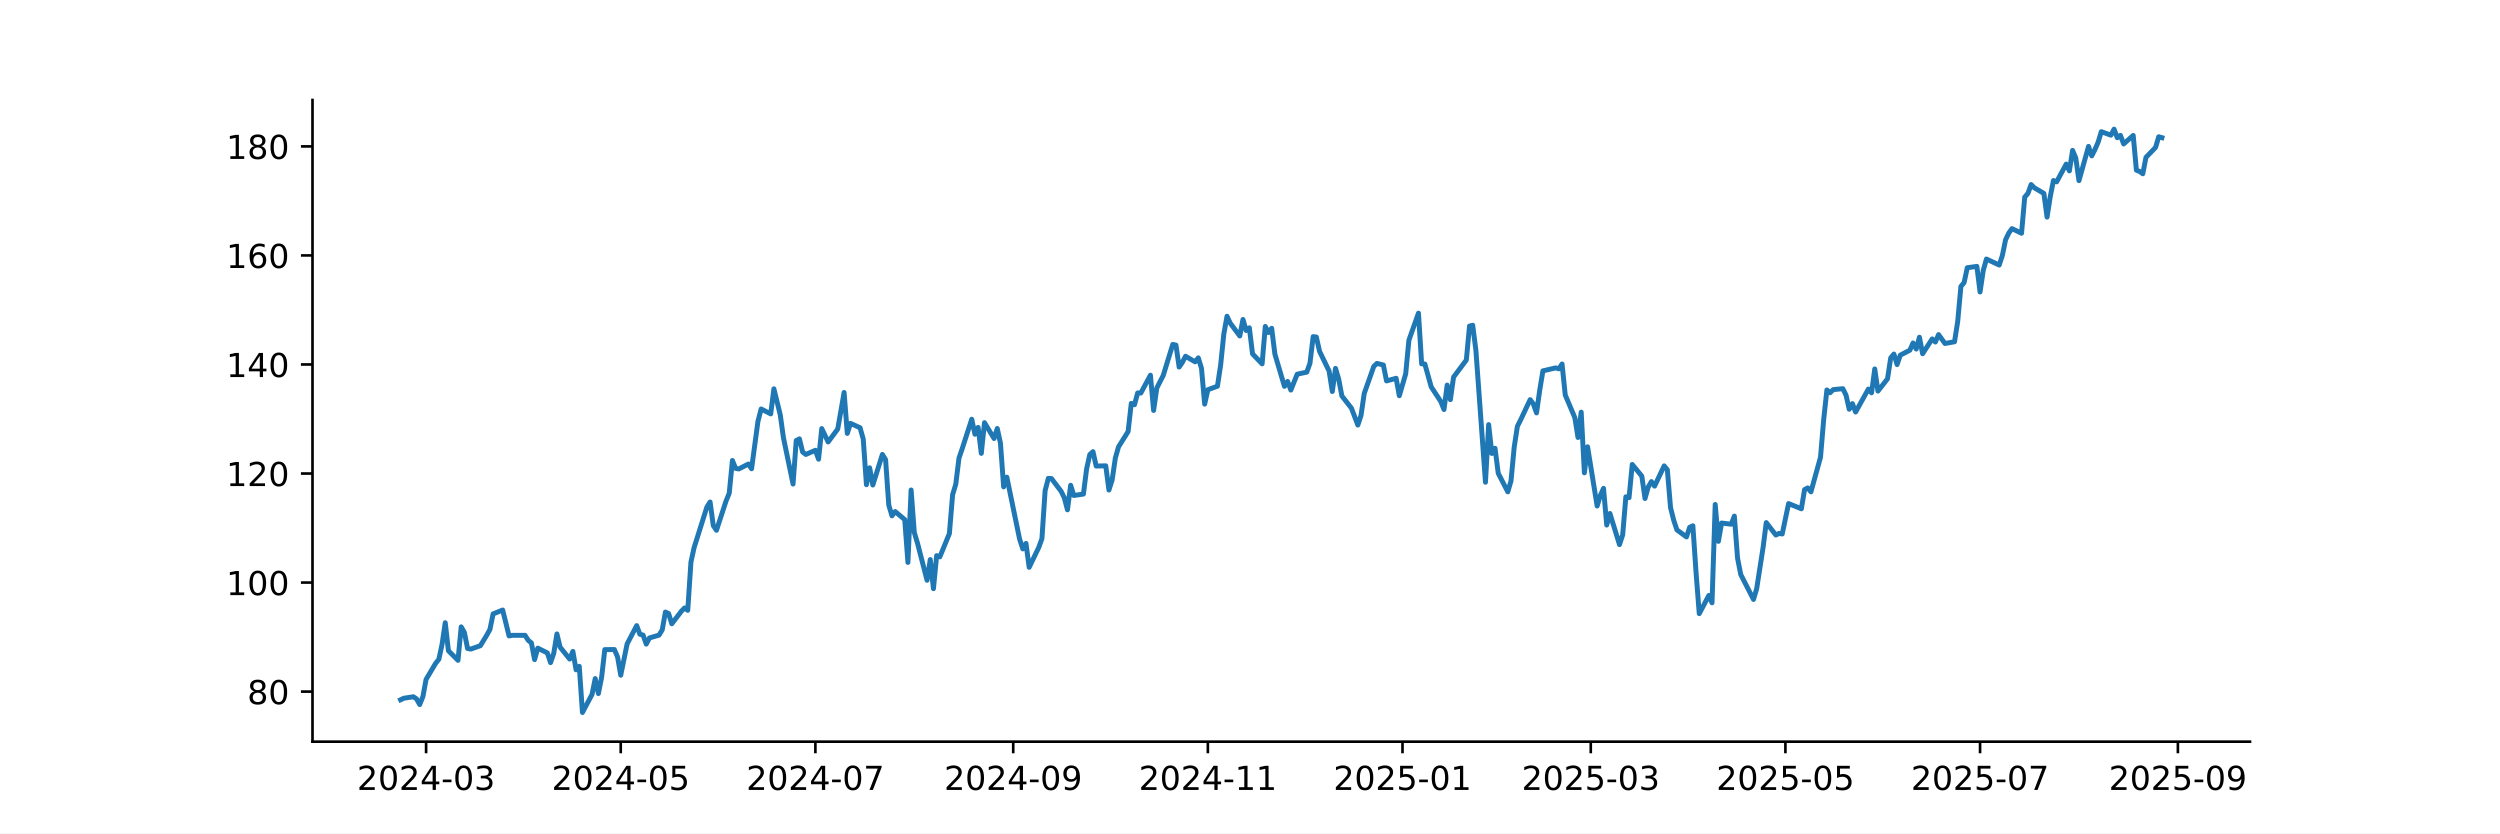
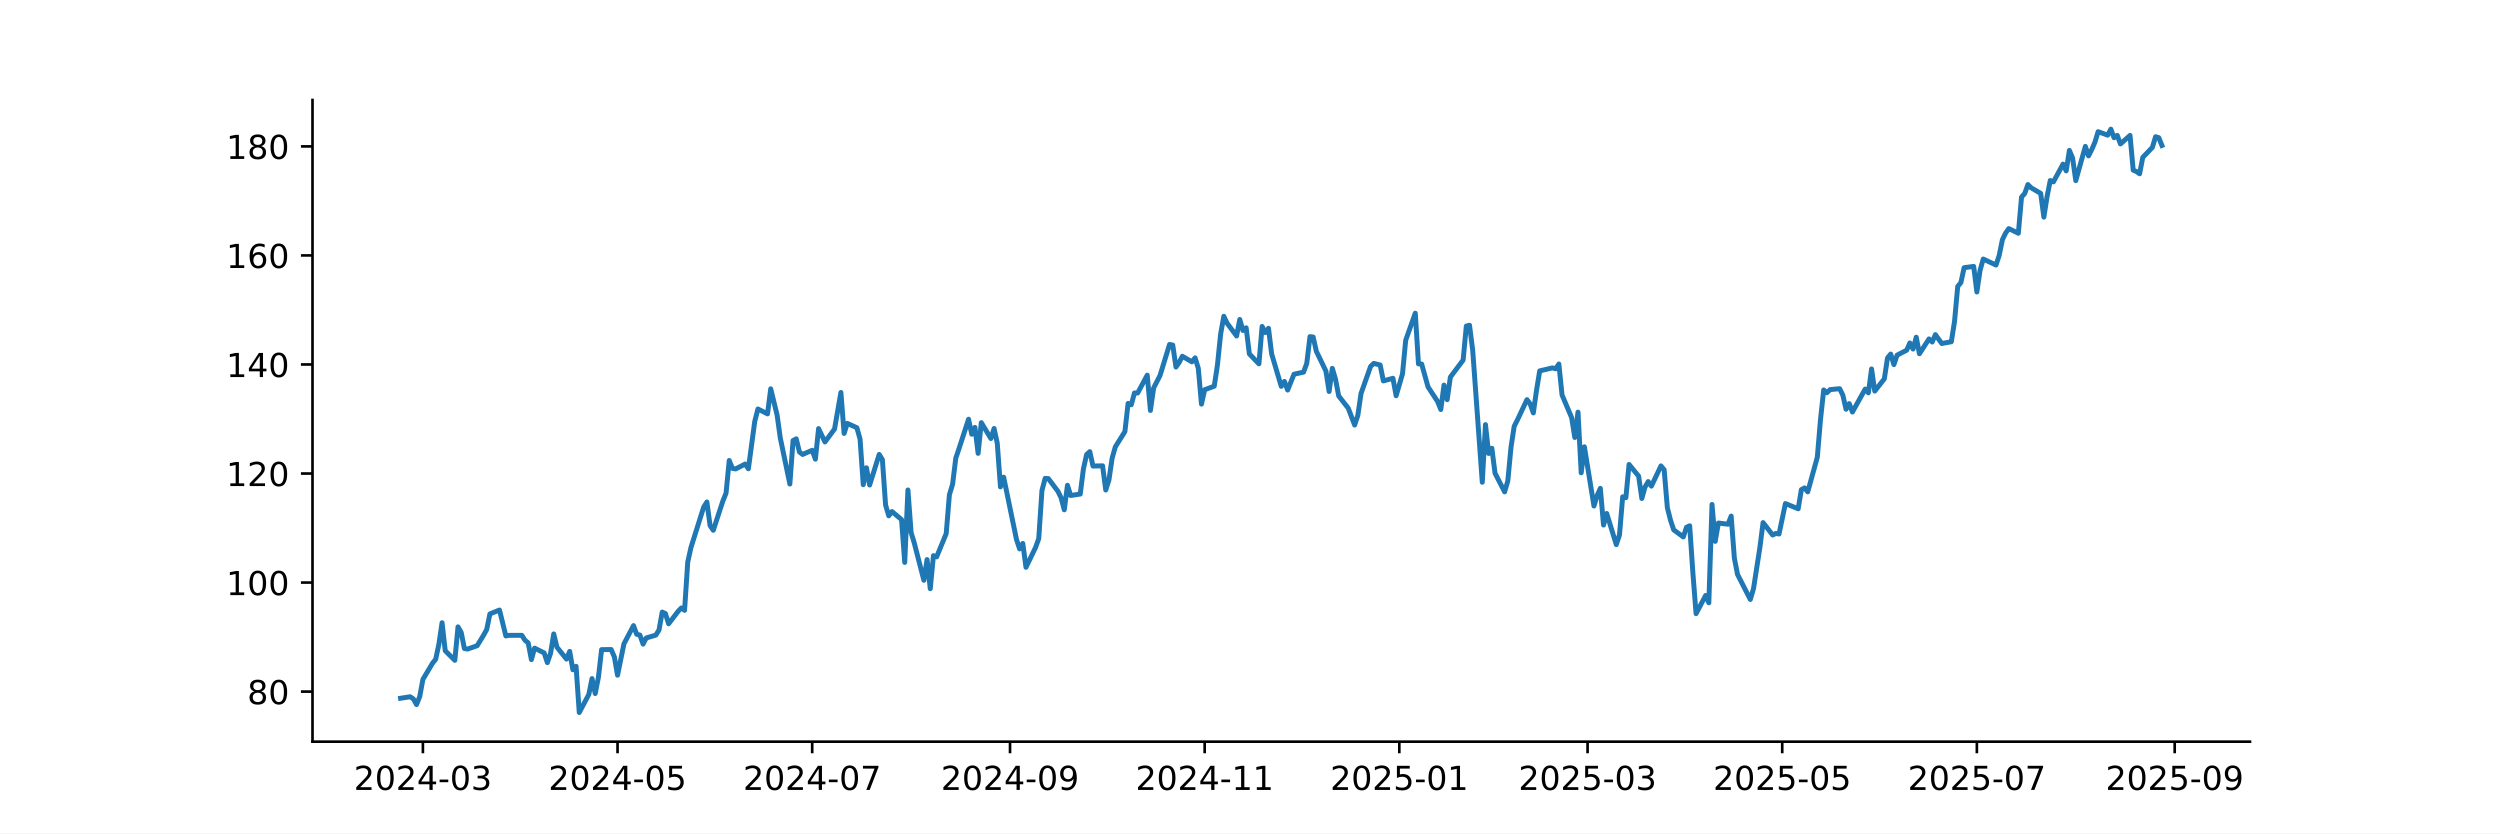
<svg xmlns="http://www.w3.org/2000/svg" xmlns:xlink="http://www.w3.org/1999/xlink" width="756pt" height="252pt" viewBox="0 0 756 252" version="1.1">
  <defs>
    <style type="text/css">*{stroke-linejoin: round; stroke-linecap: butt}</style>
  </defs>
  <g id="figure_1">
    <g id="patch_1">
      <path d="M 0 252  L 756 252  L 756 0  L 0 0  z " style="fill: #ffffff" />
    </g>
    <g id="axes_1">
      <g id="patch_2">
        <path d="M 94.5 224.28  L 680.4 224.28  L 680.4 30.24  L 94.5 30.24  z " style="fill: #ffffff" />
      </g>
      <g id="matplotlib.axis_1">
        <g id="xtick_1">
          <g id="line2d_1">
            <defs>
-               <path id="m67e9c49d30" d="M 0 0  L 0 3.5  " style="stroke: #000000; stroke-width: 0.8" />
+               <path id="ma0a1a70ca5" d="M 0 0  L 0 3.5  " style="stroke: #000000; stroke-width: 0.8" />
            </defs>
            <g>
-               <use xlink:href="#m67e9c49d30" x="128.851" y="224.28" style="stroke: #000000; stroke-width: 0.8" />
+               <use xlink:href="#ma0a1a70ca5" x="127.886" y="224.28" style="stroke: #000000; stroke-width: 0.8" />
            </g>
          </g>
          <g id="text_1">
-             <g transform="translate(107.9598 238.8784) scale(0.1 -0.1)">
+             <g transform="translate(106.9949 238.8784) scale(0.1 -0.1)">
              <defs>
                <path id="DejaVuSans-32" d="M 1228 531  L 3431 531  L 3431 0  L 469 0  L 469 531  Q 828 903 1448 1529  Q 2069 2156 2228 2338  Q 2531 2678 2651 2914  Q 2772 3150 2772 3378  Q 2772 3750 2511 3984  Q 2250 4219 1831 4219  Q 1534 4219 1204 4116  Q 875 4013 500 3803  L 500 4441  Q 881 4594 1212 4672  Q 1544 4750 1819 4750  Q 2544 4750 2975 4387  Q 3406 4025 3406 3419  Q 3406 3131 3298 2873  Q 3191 2616 2906 2266  Q 2828 2175 2409 1742  Q 1991 1309 1228 531  z " transform="scale(0.015625)" />
                <path id="DejaVuSans-30" d="M 2034 4250  Q 1547 4250 1301 3770  Q 1056 3291 1056 2328  Q 1056 1369 1301 889  Q 1547 409 2034 409  Q 2525 409 2770 889  Q 3016 1369 3016 2328  Q 3016 3291 2770 3770  Q 2525 4250 2034 4250  z M 2034 4750  Q 2819 4750 3233 4129  Q 3647 3509 3647 2328  Q 3647 1150 3233 529  Q 2819 -91 2034 -91  Q 1250 -91 836 529  Q 422 1150 422 2328  Q 422 3509 836 4129  Q 1250 4750 2034 4750  z " transform="scale(0.015625)" />
                <path id="DejaVuSans-34" d="M 2419 4116  L 825 1625  L 2419 1625  L 2419 4116  z M 2253 4666  L 3047 4666  L 3047 1625  L 3713 1625  L 3713 1100  L 3047 1100  L 3047 0  L 2419 0  L 2419 1100  L 313 1100  L 313 1709  L 2253 4666  z " transform="scale(0.015625)" />
                <path id="DejaVuSans-2d" d="M 313 2009  L 1997 2009  L 1997 1497  L 313 1497  L 313 2009  z " transform="scale(0.015625)" />
                <path id="DejaVuSans-33" d="M 2597 2516  Q 3050 2419 3304 2112  Q 3559 1806 3559 1356  Q 3559 666 3084 287  Q 2609 -91 1734 -91  Q 1441 -91 1130 -33  Q 819 25 488 141  L 488 750  Q 750 597 1062 519  Q 1375 441 1716 441  Q 2309 441 2620 675  Q 2931 909 2931 1356  Q 2931 1769 2642 2001  Q 2353 2234 1838 2234  L 1294 2234  L 1294 2753  L 1863 2753  Q 2328 2753 2575 2939  Q 2822 3125 2822 3475  Q 2822 3834 2567 4026  Q 2313 4219 1838 4219  Q 1578 4219 1281 4162  Q 984 4106 628 3988  L 628 4550  Q 988 4650 1302 4700  Q 1616 4750 1894 4750  Q 2613 4750 3031 4423  Q 3450 4097 3450 3541  Q 3450 3153 3228 2886  Q 3006 2619 2597 2516  z " transform="scale(0.015625)" />
              </defs>
              <use xlink:href="#DejaVuSans-32" />
              <use xlink:href="#DejaVuSans-30" transform="translate(63.62305 0)" />
              <use xlink:href="#DejaVuSans-32" transform="translate(127.2461 0)" />
              <use xlink:href="#DejaVuSans-34" transform="translate(190.8691 0)" />
              <use xlink:href="#DejaVuSans-2d" transform="translate(254.4922 0)" />
              <use xlink:href="#DejaVuSans-30" transform="translate(290.5762 0)" />
              <use xlink:href="#DejaVuSans-33" transform="translate(354.1992 0)" />
            </g>
          </g>
        </g>
        <g id="xtick_2">
          <g id="line2d_2">
            <g>
-               <use xlink:href="#m67e9c49d30" x="187.711" y="224.28" style="stroke: #000000; stroke-width: 0.8" />
+               <use xlink:href="#ma0a1a70ca5" x="186.746" y="224.28" style="stroke: #000000; stroke-width: 0.8" />
            </g>
          </g>
          <g id="text_2">
-             <g transform="translate(166.82 238.8784) scale(0.1 -0.1)">
+             <g transform="translate(165.855 238.8784) scale(0.1 -0.1)">
              <defs>
                <path id="DejaVuSans-35" d="M 691 4666  L 3169 4666  L 3169 4134  L 1269 4134  L 1269 2991  Q 1406 3038 1543 3061  Q 1681 3084 1819 3084  Q 2600 3084 3056 2656  Q 3513 2228 3513 1497  Q 3513 744 3044 326  Q 2575 -91 1722 -91  Q 1428 -91 1123 -41  Q 819 9 494 109  L 494 744  Q 775 591 1075 516  Q 1375 441 1709 441  Q 2250 441 2565 725  Q 2881 1009 2881 1497  Q 2881 1984 2565 2268  Q 2250 2553 1709 2553  Q 1456 2553 1204 2497  Q 953 2441 691 2322  L 691 4666  z " transform="scale(0.015625)" />
              </defs>
              <use xlink:href="#DejaVuSans-32" />
              <use xlink:href="#DejaVuSans-30" transform="translate(63.62305 0)" />
              <use xlink:href="#DejaVuSans-32" transform="translate(127.2461 0)" />
              <use xlink:href="#DejaVuSans-34" transform="translate(190.8691 0)" />
              <use xlink:href="#DejaVuSans-2d" transform="translate(254.4922 0)" />
              <use xlink:href="#DejaVuSans-30" transform="translate(290.5762 0)" />
              <use xlink:href="#DejaVuSans-35" transform="translate(354.1992 0)" />
            </g>
          </g>
        </g>
        <g id="xtick_3">
          <g id="line2d_3">
            <g>
-               <use xlink:href="#m67e9c49d30" x="246.572" y="224.28" style="stroke: #000000; stroke-width: 0.8" />
+               <use xlink:href="#ma0a1a70ca5" x="245.607" y="224.28" style="stroke: #000000; stroke-width: 0.8" />
            </g>
          </g>
          <g id="text_3">
-             <g transform="translate(225.6801 238.8784) scale(0.1 -0.1)">
+             <g transform="translate(224.7152 238.8784) scale(0.1 -0.1)">
              <defs>
                <path id="DejaVuSans-37" d="M 525 4666  L 3525 4666  L 3525 4397  L 1831 0  L 1172 0  L 2766 4134  L 525 4134  L 525 4666  z " transform="scale(0.015625)" />
              </defs>
              <use xlink:href="#DejaVuSans-32" />
              <use xlink:href="#DejaVuSans-30" transform="translate(63.62305 0)" />
              <use xlink:href="#DejaVuSans-32" transform="translate(127.2461 0)" />
              <use xlink:href="#DejaVuSans-34" transform="translate(190.8691 0)" />
              <use xlink:href="#DejaVuSans-2d" transform="translate(254.4922 0)" />
              <use xlink:href="#DejaVuSans-30" transform="translate(290.5762 0)" />
              <use xlink:href="#DejaVuSans-37" transform="translate(354.1992 0)" />
            </g>
          </g>
        </g>
        <g id="xtick_4">
          <g id="line2d_4">
            <g>
-               <use xlink:href="#m67e9c49d30" x="306.397" y="224.28" style="stroke: #000000; stroke-width: 0.8" />
+               <use xlink:href="#ma0a1a70ca5" x="305.432" y="224.28" style="stroke: #000000; stroke-width: 0.8" />
            </g>
          </g>
          <g id="text_4">
-             <g transform="translate(285.5052 238.8784) scale(0.1 -0.1)">
+             <g transform="translate(284.5403 238.8784) scale(0.1 -0.1)">
              <defs>
                <path id="DejaVuSans-39" d="M 703 97  L 703 672  Q 941 559 1184 500  Q 1428 441 1663 441  Q 2288 441 2617 861  Q 2947 1281 2994 2138  Q 2813 1869 2534 1725  Q 2256 1581 1919 1581  Q 1219 1581 811 2004  Q 403 2428 403 3163  Q 403 3881 828 4315  Q 1253 4750 1959 4750  Q 2769 4750 3195 4129  Q 3622 3509 3622 2328  Q 3622 1225 3098 567  Q 2575 -91 1691 -91  Q 1453 -91 1209 -44  Q 966 3 703 97  z M 1959 2075  Q 2384 2075 2632 2365  Q 2881 2656 2881 3163  Q 2881 3666 2632 3958  Q 2384 4250 1959 4250  Q 1534 4250 1286 3958  Q 1038 3666 1038 3163  Q 1038 2656 1286 2365  Q 1534 2075 1959 2075  z " transform="scale(0.015625)" />
              </defs>
              <use xlink:href="#DejaVuSans-32" />
              <use xlink:href="#DejaVuSans-30" transform="translate(63.62305 0)" />
              <use xlink:href="#DejaVuSans-32" transform="translate(127.2461 0)" />
              <use xlink:href="#DejaVuSans-34" transform="translate(190.8691 0)" />
              <use xlink:href="#DejaVuSans-2d" transform="translate(254.4922 0)" />
              <use xlink:href="#DejaVuSans-30" transform="translate(290.5762 0)" />
              <use xlink:href="#DejaVuSans-39" transform="translate(354.1992 0)" />
            </g>
          </g>
        </g>
        <g id="xtick_5">
          <g id="line2d_5">
            <g>
-               <use xlink:href="#m67e9c49d30" x="365.257" y="224.28" style="stroke: #000000; stroke-width: 0.8" />
+               <use xlink:href="#ma0a1a70ca5" x="364.292" y="224.28" style="stroke: #000000; stroke-width: 0.8" />
            </g>
          </g>
          <g id="text_5">
-             <g transform="translate(344.3654 238.8784) scale(0.1 -0.1)">
+             <g transform="translate(343.4005 238.8784) scale(0.1 -0.1)">
              <defs>
                <path id="DejaVuSans-31" d="M 794 531  L 1825 531  L 1825 4091  L 703 3866  L 703 4441  L 1819 4666  L 2450 4666  L 2450 531  L 3481 531  L 3481 0  L 794 0  L 794 531  z " transform="scale(0.015625)" />
              </defs>
              <use xlink:href="#DejaVuSans-32" />
              <use xlink:href="#DejaVuSans-30" transform="translate(63.62305 0)" />
              <use xlink:href="#DejaVuSans-32" transform="translate(127.2461 0)" />
              <use xlink:href="#DejaVuSans-34" transform="translate(190.8691 0)" />
              <use xlink:href="#DejaVuSans-2d" transform="translate(254.4922 0)" />
              <use xlink:href="#DejaVuSans-31" transform="translate(290.5762 0)" />
              <use xlink:href="#DejaVuSans-31" transform="translate(354.1992 0)" />
            </g>
          </g>
        </g>
        <g id="xtick_6">
          <g id="line2d_6">
            <g>
-               <use xlink:href="#m67e9c49d30" x="424.117" y="224.28" style="stroke: #000000; stroke-width: 0.8" />
+               <use xlink:href="#ma0a1a70ca5" x="423.152" y="224.28" style="stroke: #000000; stroke-width: 0.8" />
            </g>
          </g>
          <g id="text_6">
-             <g transform="translate(403.2256 238.8784) scale(0.1 -0.1)">
+             <g transform="translate(402.2607 238.8784) scale(0.1 -0.1)">
              <use xlink:href="#DejaVuSans-32" />
              <use xlink:href="#DejaVuSans-30" transform="translate(63.62305 0)" />
              <use xlink:href="#DejaVuSans-32" transform="translate(127.2461 0)" />
              <use xlink:href="#DejaVuSans-35" transform="translate(190.8691 0)" />
              <use xlink:href="#DejaVuSans-2d" transform="translate(254.4922 0)" />
              <use xlink:href="#DejaVuSans-30" transform="translate(290.5762 0)" />
              <use xlink:href="#DejaVuSans-31" transform="translate(354.1992 0)" />
            </g>
          </g>
        </g>
        <g id="xtick_7">
          <g id="line2d_7">
            <g>
-               <use xlink:href="#m67e9c49d30" x="481.047" y="224.28" style="stroke: #000000; stroke-width: 0.8" />
+               <use xlink:href="#ma0a1a70ca5" x="480.082" y="224.28" style="stroke: #000000; stroke-width: 0.8" />
            </g>
          </g>
          <g id="text_7">
-             <g transform="translate(460.1559 238.8784) scale(0.1 -0.1)">
+             <g transform="translate(459.191 238.8784) scale(0.1 -0.1)">
              <use xlink:href="#DejaVuSans-32" />
              <use xlink:href="#DejaVuSans-30" transform="translate(63.62305 0)" />
              <use xlink:href="#DejaVuSans-32" transform="translate(127.2461 0)" />
              <use xlink:href="#DejaVuSans-35" transform="translate(190.8691 0)" />
              <use xlink:href="#DejaVuSans-2d" transform="translate(254.4922 0)" />
              <use xlink:href="#DejaVuSans-30" transform="translate(290.5762 0)" />
              <use xlink:href="#DejaVuSans-33" transform="translate(354.1992 0)" />
            </g>
          </g>
        </g>
        <g id="xtick_8">
          <g id="line2d_8">
            <g>
-               <use xlink:href="#m67e9c49d30" x="539.908" y="224.28" style="stroke: #000000; stroke-width: 0.8" />
+               <use xlink:href="#ma0a1a70ca5" x="538.943" y="224.28" style="stroke: #000000; stroke-width: 0.8" />
            </g>
          </g>
          <g id="text_8">
-             <g transform="translate(519.0161 238.8784) scale(0.1 -0.1)">
+             <g transform="translate(518.0512 238.8784) scale(0.1 -0.1)">
              <use xlink:href="#DejaVuSans-32" />
              <use xlink:href="#DejaVuSans-30" transform="translate(63.62305 0)" />
              <use xlink:href="#DejaVuSans-32" transform="translate(127.2461 0)" />
              <use xlink:href="#DejaVuSans-35" transform="translate(190.8691 0)" />
              <use xlink:href="#DejaVuSans-2d" transform="translate(254.4922 0)" />
              <use xlink:href="#DejaVuSans-30" transform="translate(290.5762 0)" />
              <use xlink:href="#DejaVuSans-35" transform="translate(354.1992 0)" />
            </g>
          </g>
        </g>
        <g id="xtick_9">
          <g id="line2d_9">
            <g>
-               <use xlink:href="#m67e9c49d30" x="598.768" y="224.28" style="stroke: #000000; stroke-width: 0.8" />
+               <use xlink:href="#ma0a1a70ca5" x="597.803" y="224.28" style="stroke: #000000; stroke-width: 0.8" />
            </g>
          </g>
          <g id="text_9">
-             <g transform="translate(577.8763 238.8784) scale(0.1 -0.1)">
+             <g transform="translate(576.9114 238.8784) scale(0.1 -0.1)">
              <use xlink:href="#DejaVuSans-32" />
              <use xlink:href="#DejaVuSans-30" transform="translate(63.62305 0)" />
              <use xlink:href="#DejaVuSans-32" transform="translate(127.2461 0)" />
              <use xlink:href="#DejaVuSans-35" transform="translate(190.8691 0)" />
              <use xlink:href="#DejaVuSans-2d" transform="translate(254.4922 0)" />
              <use xlink:href="#DejaVuSans-30" transform="translate(290.5762 0)" />
              <use xlink:href="#DejaVuSans-37" transform="translate(354.1992 0)" />
            </g>
          </g>
        </g>
        <g id="xtick_10">
          <g id="line2d_10">
            <g>
-               <use xlink:href="#m67e9c49d30" x="658.593" y="224.28" style="stroke: #000000; stroke-width: 0.8" />
+               <use xlink:href="#ma0a1a70ca5" x="657.628" y="224.28" style="stroke: #000000; stroke-width: 0.8" />
            </g>
          </g>
          <g id="text_10">
-             <g transform="translate(637.7014 238.8784) scale(0.1 -0.1)">
+             <g transform="translate(636.7365 238.8784) scale(0.1 -0.1)">
              <use xlink:href="#DejaVuSans-32" />
              <use xlink:href="#DejaVuSans-30" transform="translate(63.62305 0)" />
              <use xlink:href="#DejaVuSans-32" transform="translate(127.2461 0)" />
              <use xlink:href="#DejaVuSans-35" transform="translate(190.8691 0)" />
              <use xlink:href="#DejaVuSans-2d" transform="translate(254.4922 0)" />
              <use xlink:href="#DejaVuSans-30" transform="translate(290.5762 0)" />
              <use xlink:href="#DejaVuSans-39" transform="translate(354.1992 0)" />
            </g>
          </g>
        </g>
      </g>
      <g id="matplotlib.axis_2">
        <g id="ytick_1">
          <g id="line2d_11">
            <defs>
-               <path id="m31f8b5f893" d="M 0 0  L -3.5 0  " style="stroke: #000000; stroke-width: 0.8" />
+               <path id="me27c96f6bf" d="M 0 0  L -3.5 0  " style="stroke: #000000; stroke-width: 0.8" />
            </defs>
            <g>
-               <use xlink:href="#m31f8b5f893" x="94.5" y="209.145" style="stroke: #000000; stroke-width: 0.8" />
+               <use xlink:href="#me27c96f6bf" x="94.5" y="209.145" style="stroke: #000000; stroke-width: 0.8" />
            </g>
          </g>
          <g id="text_11">
            <g transform="translate(74.775 212.944) scale(0.1 -0.1)">
              <defs>
                <path id="DejaVuSans-38" d="M 2034 2216  Q 1584 2216 1326 1975  Q 1069 1734 1069 1313  Q 1069 891 1326 650  Q 1584 409 2034 409  Q 2484 409 2743 651  Q 3003 894 3003 1313  Q 3003 1734 2745 1975  Q 2488 2216 2034 2216  z M 1403 2484  Q 997 2584 770 2862  Q 544 3141 544 3541  Q 544 4100 942 4425  Q 1341 4750 2034 4750  Q 2731 4750 3128 4425  Q 3525 4100 3525 3541  Q 3525 3141 3298 2862  Q 3072 2584 2669 2484  Q 3125 2378 3379 2068  Q 3634 1759 3634 1313  Q 3634 634 3220 271  Q 2806 -91 2034 -91  Q 1263 -91 848 271  Q 434 634 434 1313  Q 434 1759 690 2068  Q 947 2378 1403 2484  z M 1172 3481  Q 1172 3119 1398 2916  Q 1625 2713 2034 2713  Q 2441 2713 2670 2916  Q 2900 3119 2900 3481  Q 2900 3844 2670 4047  Q 2441 4250 2034 4250  Q 1625 4250 1398 4047  Q 1172 3844 1172 3481  z " transform="scale(0.015625)" />
              </defs>
              <use xlink:href="#DejaVuSans-38" />
              <use xlink:href="#DejaVuSans-30" transform="translate(63.62305 0)" />
            </g>
          </g>
        </g>
        <g id="ytick_2">
          <g id="line2d_12">
            <g>
-               <use xlink:href="#m31f8b5f893" x="94.5" y="176.17" style="stroke: #000000; stroke-width: 0.8" />
+               <use xlink:href="#me27c96f6bf" x="94.5" y="176.17" style="stroke: #000000; stroke-width: 0.8" />
            </g>
          </g>
          <g id="text_12">
            <g transform="translate(68.4125 179.969) scale(0.1 -0.1)">
              <use xlink:href="#DejaVuSans-31" />
              <use xlink:href="#DejaVuSans-30" transform="translate(63.62305 0)" />
              <use xlink:href="#DejaVuSans-30" transform="translate(127.2461 0)" />
            </g>
          </g>
        </g>
        <g id="ytick_3">
          <g id="line2d_13">
            <g>
-               <use xlink:href="#m31f8b5f893" x="94.5" y="143.195" style="stroke: #000000; stroke-width: 0.8" />
+               <use xlink:href="#me27c96f6bf" x="94.5" y="143.195" style="stroke: #000000; stroke-width: 0.8" />
            </g>
          </g>
          <g id="text_13">
            <g transform="translate(68.4125 146.9941) scale(0.1 -0.1)">
              <use xlink:href="#DejaVuSans-31" />
              <use xlink:href="#DejaVuSans-32" transform="translate(63.62305 0)" />
              <use xlink:href="#DejaVuSans-30" transform="translate(127.2461 0)" />
            </g>
          </g>
        </g>
        <g id="ytick_4">
          <g id="line2d_14">
            <g>
-               <use xlink:href="#m31f8b5f893" x="94.5" y="110.22" style="stroke: #000000; stroke-width: 0.8" />
+               <use xlink:href="#me27c96f6bf" x="94.5" y="110.22" style="stroke: #000000; stroke-width: 0.8" />
            </g>
          </g>
          <g id="text_14">
            <g transform="translate(68.4125 114.0192) scale(0.1 -0.1)">
              <use xlink:href="#DejaVuSans-31" />
              <use xlink:href="#DejaVuSans-34" transform="translate(63.62305 0)" />
              <use xlink:href="#DejaVuSans-30" transform="translate(127.2461 0)" />
            </g>
          </g>
        </g>
        <g id="ytick_5">
          <g id="line2d_15">
            <g>
-               <use xlink:href="#m31f8b5f893" x="94.5" y="77.245" style="stroke: #000000; stroke-width: 0.8" />
+               <use xlink:href="#me27c96f6bf" x="94.5" y="77.245" style="stroke: #000000; stroke-width: 0.8" />
            </g>
          </g>
          <g id="text_15">
            <g transform="translate(68.4125 81.04421) scale(0.1 -0.1)">
              <defs>
                <path id="DejaVuSans-36" d="M 2113 2584  Q 1688 2584 1439 2293  Q 1191 2003 1191 1497  Q 1191 994 1439 701  Q 1688 409 2113 409  Q 2538 409 2786 701  Q 3034 994 3034 1497  Q 3034 2003 2786 2293  Q 2538 2584 2113 2584  z M 3366 4563  L 3366 3988  Q 3128 4100 2886 4159  Q 2644 4219 2406 4219  Q 1781 4219 1451 3797  Q 1122 3375 1075 2522  Q 1259 2794 1537 2939  Q 1816 3084 2150 3084  Q 2853 3084 3261 2657  Q 3669 2231 3669 1497  Q 3669 778 3244 343  Q 2819 -91 2113 -91  Q 1303 -91 875 529  Q 447 1150 447 2328  Q 447 3434 972 4092  Q 1497 4750 2381 4750  Q 2619 4750 2861 4703  Q 3103 4656 3366 4563  z " transform="scale(0.015625)" />
              </defs>
              <use xlink:href="#DejaVuSans-31" />
              <use xlink:href="#DejaVuSans-36" transform="translate(63.62305 0)" />
              <use xlink:href="#DejaVuSans-30" transform="translate(127.2461 0)" />
            </g>
          </g>
        </g>
        <g id="ytick_6">
          <g id="line2d_16">
            <g>
-               <use xlink:href="#m31f8b5f893" x="94.5" y="44.27" style="stroke: #000000; stroke-width: 0.8" />
+               <use xlink:href="#me27c96f6bf" x="94.5" y="44.27" style="stroke: #000000; stroke-width: 0.8" />
            </g>
          </g>
          <g id="text_16">
            <g transform="translate(68.4125 48.06927) scale(0.1 -0.1)">
              <use xlink:href="#DejaVuSans-31" />
              <use xlink:href="#DejaVuSans-38" transform="translate(63.62305 0)" />
              <use xlink:href="#DejaVuSans-30" transform="translate(127.2461 0)" />
            </g>
          </g>
        </g>
      </g>
      <g id="line2d_17">
-         <path d="M 121.132 211.613  L 122.097 211.153  L 124.992 210.7  L 125.956 211.344  L 126.921 213.055  L 127.886 210.667  L 128.851 205.448  L 131.746 200.573  L 132.711 199.368  L 133.676 194.859  L 134.641 188.318  L 135.606 196.79  L 138.5 199.681  L 139.465 189.564  L 140.43 191.253  L 141.395 196.105  L 142.36 196.281  L 145.255 195.263  L 147.185 192.103  L 148.15 190.351  L 149.115 185.648  L 152.009 184.473  L 153.939 192.304  L 154.904 192.13  L 158.764 192.118  L 159.729 193.619  L 160.694 194.424  L 161.658 199.465  L 162.623 195.999  L 165.518 197.441  L 166.483 200.373  L 167.448 197.596  L 168.413 191.701  L 169.378 195.706  L 172.273 199.307  L 173.238 196.977  L 174.202 202.547  L 175.167 201.499  L 176.132 215.46  L 179.027 209.992  L 179.992 205.204  L 180.957 209.73  L 181.922 204.859  L 182.887 196.449  L 185.782 196.413  L 186.746 198.646  L 187.711 204.185  L 189.641 194.712  L 192.536 189.189  L 193.501 191.803  L 194.466 192.037  L 195.431 194.781  L 196.396 192.917  L 199.29 192.059  L 200.255 190.482  L 201.22 185.086  L 202.185 185.532  L 203.15 188.631  L 206.045 184.838  L 207.01 183.84  L 207.975 184.558  L 208.94 169.974  L 209.905 165.574  L 213.764 153.325  L 214.729 151.802  L 215.694 158.93  L 216.659 160.359  L 219.554 151.514  L 220.519 149.146  L 221.484 139.252  L 222.449 141.629  L 223.413 141.81  L 226.308 140.324  L 227.273 141.757  L 229.203 127.418  L 230.168 123.676  L 233.063 125.16  L 234.028 117.578  L 235.957 125.489  L 236.922 132.429  L 239.817 146.373  L 240.782 133.22  L 241.747 132.709  L 242.712 136.681  L 243.677 137.423  L 246.572 136.17  L 247.536 138.857  L 248.501 129.61  L 250.431 133.648  L 253.326 129.742  L 255.256 118.682  L 256.221 131.06  L 257.186 128.028  L 260.08 129.346  L 261.045 132.775  L 262.01 146.57  L 262.975 141.461  L 263.94 146.669  L 266.835 137.423  L 267.8 138.988  L 268.765 152.735  L 269.73 155.982  L 270.695 154.696  L 273.589 157.119  L 274.554 170.074  L 275.519 148.169  L 276.484 161.042  L 277.449 164.239  L 280.344 175.48  L 281.309 169.217  L 282.274 178.018  L 283.239 168.03  L 284.203 168.393  L 287.098 161.355  L 288.063 149.62  L 289.028 146.422  L 289.993 138.543  L 290.958 135.708  L 293.853 126.775  L 294.818 131.308  L 295.783 129.247  L 296.747 137.093  L 297.712 127.813  L 300.607 132.61  L 301.572 129.577  L 302.537 134.011  L 303.502 147.23  L 304.467 144.296  L 308.326 163.036  L 309.291 165.986  L 310.256 164.338  L 311.221 171.557  L 314.116 165.558  L 315.081 162.871  L 316.046 148.35  L 317.011 144.658  L 317.976 144.724  L 320.87 148.548  L 321.835 150.51  L 322.8 154.169  L 323.765 146.751  L 324.73 149.834  L 327.625 149.405  L 328.59 141.806  L 329.555 137.455  L 330.52 136.581  L 331.485 140.933  L 334.379 140.867  L 335.344 148.186  L 336.309 145.136  L 337.274 138.543  L 338.239 135.13  L 341.134 130.515  L 342.099 121.993  L 343.064 122.389  L 344.029 118.828  L 344.993 118.845  L 347.888 113.454  L 348.853 124.119  L 349.818 117.328  L 351.748 113.57  L 354.643 104.158  L 355.608 104.355  L 356.573 110.998  L 357.537 109.597  L 358.502 107.735  L 361.397 109.416  L 362.362 108.213  L 363.327 111.361  L 364.292 122.207  L 365.257 117.856  L 368.152 116.784  L 369.117 110.421  L 370.081 101.026  L 371.046 95.636  L 372.011 97.696  L 374.906 101.603  L 375.871 96.608  L 376.836 99.938  L 377.801 99.13  L 378.766 107.009  L 381.66 110.026  L 382.625 98.718  L 383.59 100.564  L 384.555 99.278  L 385.52 107.059  L 388.415 116.834  L 389.38 115.35  L 390.345 117.955  L 392.275 113.158  L 395.169 112.531  L 396.134 109.845  L 397.099 101.8  L 398.064 101.916  L 399.029 106.235  L 401.924 112.219  L 402.889 118.384  L 403.854 111.395  L 404.819 114.642  L 405.783 119.736  L 408.678 123.445  L 410.608 128.539  L 411.573 125.621  L 412.538 118.994  L 415.433 110.801  L 416.398 109.895  L 418.327 110.373  L 419.292 115.186  L 422.187 114.395  L 423.152 119.67  L 425.082 113.043  L 426.047 102.888  L 428.942 94.712  L 429.907 110.026  L 430.871 110.076  L 432.801 116.999  L 435.696 121.417  L 436.661 123.841  L 437.626 116.455  L 438.591 120.857  L 439.556 114.032  L 443.415 108.889  L 444.38 98.602  L 445.345 98.355  L 446.31 105.938  L 449.205 145.831  L 450.17 128.407  L 451.135 137.127  L 452.1 135.561  L 453.065 143.111  L 455.959 148.733  L 456.924 145.452  L 457.889 135.265  L 458.854 128.918  L 459.819 127.006  L 462.714 120.857  L 463.679 122.126  L 464.644 124.863  L 465.609 118.022  L 466.574 112.153  L 470.433 111.246  L 471.398 111.527  L 472.363 110.076  L 473.328 119.439  L 476.223 126.28  L 477.188 132.297  L 478.153 124.632  L 479.117 142.98  L 480.082 135.116  L 482.977 153.019  L 483.942 149.837  L 484.907 147.678  L 485.872 158.772  L 486.837 155.277  L 489.732 164.69  L 490.697 161.756  L 491.661 150.232  L 492.626 150.496  L 493.591 140.455  L 496.486 143.983  L 497.451 150.743  L 498.416 147.297  L 499.381 145.632  L 500.346 147  L 503.241 140.884  L 504.205 142.071  L 505.17 153.496  L 506.135 157.337  L 507.1 160.239  L 509.995 162.366  L 510.96 159.448  L 511.925 159.003  L 512.89 173.214  L 513.855 185.562  L 516.749 180.072  L 517.714 182.281  L 518.679 152.556  L 519.644 163.701  L 520.609 158.162  L 523.504 158.524  L 524.469 156.068  L 525.434 168.779  L 526.399 173.725  L 530.258 181.276  L 531.223 178.011  L 533.153 165.581  L 534.118 158.03  L 537.013 161.789  L 537.978 161.311  L 538.943 161.475  L 540.872 152.276  L 544.732 153.859  L 545.697 148.056  L 546.662 147.545  L 547.627 148.732  L 550.522 138.263  L 551.487 126.838  L 552.451 117.919  L 553.416 118.759  L 554.381 117.82  L 557.276 117.539  L 558.241 119.501  L 559.206 123.755  L 560.171 122.057  L 561.136 124.596  L 564.995 117.655  L 565.96 118.792  L 566.925 111.571  L 567.89 118.265  L 570.785 114.555  L 571.75 108.225  L 572.715 107.071  L 573.68 110.252  L 574.645 107.4  L 577.539 105.9  L 578.504 103.707  L 579.469 105.554  L 580.434 101.976  L 581.399 106.972  L 584.294 102.487  L 585.259 103.427  L 586.224 101.185  L 588.154 103.872  L 591.048 103.345  L 592.013 97.195  L 592.978 86.626  L 593.943 85.456  L 594.908 80.955  L 597.803 80.559  L 598.768 88.292  L 599.733 81.779  L 600.698 78.333  L 604.557 80.147  L 605.522 77.245  L 606.487 72.497  L 607.452 70.485  L 608.417 69.133  L 611.312 70.535  L 612.277 59.603  L 613.242 58.499  L 614.206 55.811  L 615.171 56.784  L 618.066 58.482  L 619.031 65.654  L 619.996 59.471  L 620.961 54.591  L 621.926 54.987  L 624.821 49.628  L 625.785 51.673  L 626.75 45.474  L 627.715 47.782  L 628.68 54.624  L 631.575 44.27  L 632.54 47.139  L 633.505 45.226  L 634.47 43.001  L 635.435 39.818  L 638.329 40.874  L 639.294 39.06  L 640.259 41.649  L 641.224 40.94  L 642.189 43.528  L 645.084 40.956  L 646.049 51.459  L 647.014 51.854  L 647.979 52.547  L 648.944 47.584  L 651.838 44.583  L 652.803 41.352  L 653.768 41.632  L 653.768 41.632  " clip-path="url(#pa2082609d0)" style="fill: none; stroke: #1f77b4; stroke-width: 1.5; stroke-linecap: square" />
+         <path d="M 121.132 211.153  L 124.027 210.7  L 124.992 211.344  L 125.956 213.055  L 126.921 210.667  L 127.886 205.448  L 130.781 200.573  L 131.746 199.368  L 132.711 194.859  L 133.676 188.318  L 134.641 196.79  L 137.535 199.681  L 138.5 189.564  L 139.465 191.253  L 140.43 196.105  L 141.395 196.281  L 144.29 195.263  L 146.22 192.103  L 147.185 190.351  L 148.15 185.648  L 151.044 184.473  L 152.974 192.304  L 153.939 192.13  L 157.799 192.118  L 158.764 193.619  L 159.729 194.424  L 160.694 199.465  L 161.658 195.999  L 164.553 197.441  L 165.518 200.373  L 166.483 197.596  L 167.448 191.701  L 168.413 195.706  L 171.308 199.307  L 172.273 196.977  L 173.238 202.547  L 174.202 201.499  L 175.167 215.46  L 178.062 209.992  L 179.027 205.204  L 179.992 209.73  L 180.957 204.859  L 181.922 196.449  L 184.817 196.413  L 185.782 198.646  L 186.746 204.185  L 188.676 194.712  L 191.571 189.189  L 192.536 191.803  L 193.501 192.037  L 194.466 194.781  L 195.431 192.917  L 198.325 192.059  L 199.29 190.482  L 200.255 185.086  L 201.22 185.532  L 202.185 188.631  L 205.08 184.838  L 206.045 183.84  L 207.01 184.558  L 207.975 169.974  L 208.94 165.574  L 212.799 153.325  L 213.764 151.802  L 214.729 158.93  L 215.694 160.359  L 218.589 151.514  L 219.554 149.146  L 220.519 139.252  L 221.484 141.629  L 222.449 141.81  L 225.343 140.324  L 226.308 141.757  L 228.238 127.418  L 229.203 123.676  L 232.098 125.16  L 233.063 117.578  L 234.992 125.489  L 235.957 132.429  L 238.852 146.373  L 239.817 133.22  L 240.782 132.709  L 241.747 136.681  L 242.712 137.423  L 245.607 136.17  L 246.572 138.857  L 247.536 129.61  L 249.466 133.648  L 252.361 129.742  L 254.291 118.682  L 255.256 131.06  L 256.221 128.028  L 259.116 129.346  L 260.08 132.775  L 261.045 146.57  L 262.01 141.461  L 262.975 146.669  L 265.87 137.423  L 266.835 138.988  L 267.8 152.735  L 268.765 155.982  L 269.73 154.696  L 272.624 157.119  L 273.589 170.074  L 274.554 148.169  L 275.519 161.042  L 276.484 164.239  L 279.379 175.48  L 280.344 169.217  L 281.309 178.018  L 282.274 168.03  L 283.239 168.393  L 286.133 161.355  L 287.098 149.62  L 288.063 146.422  L 289.028 138.543  L 289.993 135.708  L 292.888 126.775  L 293.853 131.308  L 294.818 129.247  L 295.783 137.093  L 296.747 127.813  L 299.642 132.61  L 300.607 129.577  L 301.572 134.011  L 302.537 147.23  L 303.502 144.296  L 307.362 163.036  L 308.326 165.986  L 309.291 164.338  L 310.256 171.557  L 313.151 165.558  L 314.116 162.871  L 315.081 148.35  L 316.046 144.658  L 317.011 144.724  L 319.906 148.548  L 320.87 150.51  L 321.835 154.169  L 322.8 146.751  L 323.765 149.834  L 326.66 149.405  L 327.625 141.806  L 328.59 137.455  L 329.555 136.581  L 330.52 140.933  L 333.414 140.867  L 334.379 148.186  L 335.344 145.136  L 336.309 138.543  L 337.274 135.13  L 340.169 130.515  L 341.134 121.993  L 342.099 122.389  L 343.064 118.828  L 344.029 118.845  L 346.923 113.454  L 347.888 124.119  L 348.853 117.328  L 350.783 113.57  L 353.678 104.158  L 354.643 104.355  L 355.608 110.998  L 356.573 109.597  L 357.537 107.735  L 360.432 109.416  L 361.397 108.213  L 362.362 111.361  L 363.327 122.207  L 364.292 117.856  L 367.187 116.784  L 368.152 110.421  L 369.117 101.026  L 370.081 95.636  L 371.046 97.696  L 373.941 101.603  L 374.906 96.608  L 375.871 99.938  L 376.836 99.13  L 377.801 107.009  L 380.696 110.026  L 381.66 98.718  L 382.625 100.564  L 383.59 99.278  L 384.555 107.059  L 387.45 116.834  L 388.415 115.35  L 389.38 117.955  L 391.31 113.158  L 394.204 112.531  L 395.169 109.845  L 396.134 101.8  L 397.099 101.916  L 398.064 106.235  L 400.959 112.219  L 401.924 118.384  L 402.889 111.395  L 403.854 114.642  L 404.819 119.736  L 407.713 123.445  L 409.643 128.539  L 410.608 125.621  L 411.573 118.994  L 414.468 110.801  L 415.433 109.895  L 417.363 110.373  L 418.327 115.186  L 421.222 114.395  L 422.187 119.67  L 424.117 113.043  L 425.082 102.888  L 427.977 94.712  L 428.942 110.026  L 429.907 110.076  L 431.836 116.999  L 434.731 121.417  L 435.696 123.841  L 436.661 116.455  L 437.626 120.857  L 438.591 114.032  L 442.45 108.889  L 443.415 98.602  L 444.38 98.355  L 445.345 105.938  L 448.24 145.831  L 449.205 128.407  L 450.17 137.127  L 451.135 135.561  L 452.1 143.111  L 454.994 148.733  L 455.959 145.452  L 456.924 135.265  L 457.889 128.918  L 458.854 127.006  L 461.749 120.857  L 462.714 122.126  L 463.679 124.863  L 464.644 118.022  L 465.609 112.153  L 469.468 111.246  L 470.433 111.527  L 471.398 110.076  L 472.363 119.439  L 475.258 126.28  L 476.223 132.297  L 477.188 124.632  L 478.153 142.98  L 479.117 135.116  L 482.012 153.019  L 482.977 149.837  L 483.942 147.678  L 484.907 158.772  L 485.872 155.277  L 488.767 164.69  L 489.732 161.756  L 490.697 150.232  L 491.661 150.496  L 492.626 140.455  L 495.521 143.983  L 496.486 150.743  L 497.451 147.297  L 498.416 145.632  L 499.381 147  L 502.276 140.884  L 503.241 142.071  L 504.205 153.496  L 505.17 157.337  L 506.135 160.239  L 509.03 162.366  L 509.995 159.448  L 510.96 159.003  L 511.925 173.214  L 512.89 185.562  L 515.784 180.072  L 516.749 182.281  L 517.714 152.556  L 518.679 163.701  L 519.644 158.162  L 522.539 158.524  L 523.504 156.068  L 524.469 168.779  L 525.434 173.725  L 529.293 181.276  L 530.258 178.011  L 532.188 165.581  L 533.153 158.03  L 536.048 161.789  L 537.013 161.311  L 537.978 161.475  L 539.908 152.276  L 543.767 153.859  L 544.732 148.056  L 545.697 147.545  L 546.662 148.732  L 549.557 138.263  L 550.522 126.838  L 551.487 117.919  L 552.451 118.759  L 553.416 117.82  L 556.311 117.539  L 557.276 119.501  L 558.241 123.755  L 559.206 122.057  L 560.171 124.596  L 564.031 117.655  L 564.995 118.792  L 565.96 111.571  L 566.925 118.265  L 569.82 114.555  L 570.785 108.225  L 571.75 107.071  L 572.715 110.252  L 573.68 107.4  L 576.575 105.9  L 577.539 103.707  L 578.504 105.554  L 579.469 101.976  L 580.434 106.972  L 583.329 102.487  L 584.294 103.427  L 585.259 101.185  L 587.189 103.872  L 590.083 103.345  L 591.048 97.195  L 592.013 86.626  L 592.978 85.456  L 593.943 80.955  L 596.838 80.559  L 597.803 88.292  L 598.768 81.779  L 599.733 78.333  L 603.592 80.147  L 604.557 77.245  L 605.522 72.497  L 606.487 70.485  L 607.452 69.133  L 610.347 70.535  L 611.312 59.603  L 612.277 58.499  L 613.242 55.811  L 614.206 56.784  L 617.101 58.482  L 618.066 65.654  L 619.031 59.471  L 619.996 54.591  L 620.961 54.987  L 623.856 49.628  L 624.821 51.673  L 625.785 45.474  L 626.75 47.782  L 627.715 54.624  L 630.61 44.27  L 631.575 47.139  L 632.54 45.226  L 633.505 43.001  L 634.47 39.818  L 637.365 40.874  L 638.329 39.06  L 639.294 41.649  L 640.259 40.94  L 641.224 43.528  L 644.119 40.956  L 645.084 51.459  L 646.049 51.854  L 647.014 52.547  L 647.979 47.584  L 650.873 44.583  L 651.838 41.352  L 652.803 41.632  L 653.768 43.99  L 653.768 43.99  " clip-path="url(#p62b9f2cb49)" style="fill: none; stroke: #1f77b4; stroke-width: 1.5; stroke-linecap: square" />
      </g>
      <g id="patch_3">
        <path d="M 94.5 224.28  L 94.5 30.24  " style="fill: none; stroke: #000000; stroke-width: 0.8; stroke-linejoin: miter; stroke-linecap: square" />
      </g>
      <g id="patch_4">
        <path d="M 94.5 224.28  L 680.4 224.28  " style="fill: none; stroke: #000000; stroke-width: 0.8; stroke-linejoin: miter; stroke-linecap: square" />
      </g>
    </g>
  </g>
  <defs>
-     <clipPath id="pa2082609d0">
+     <clipPath id="p62b9f2cb49">
      <rect x="94.5" y="30.24" width="585.9" height="194.04" />
    </clipPath>
  </defs>
</svg>
